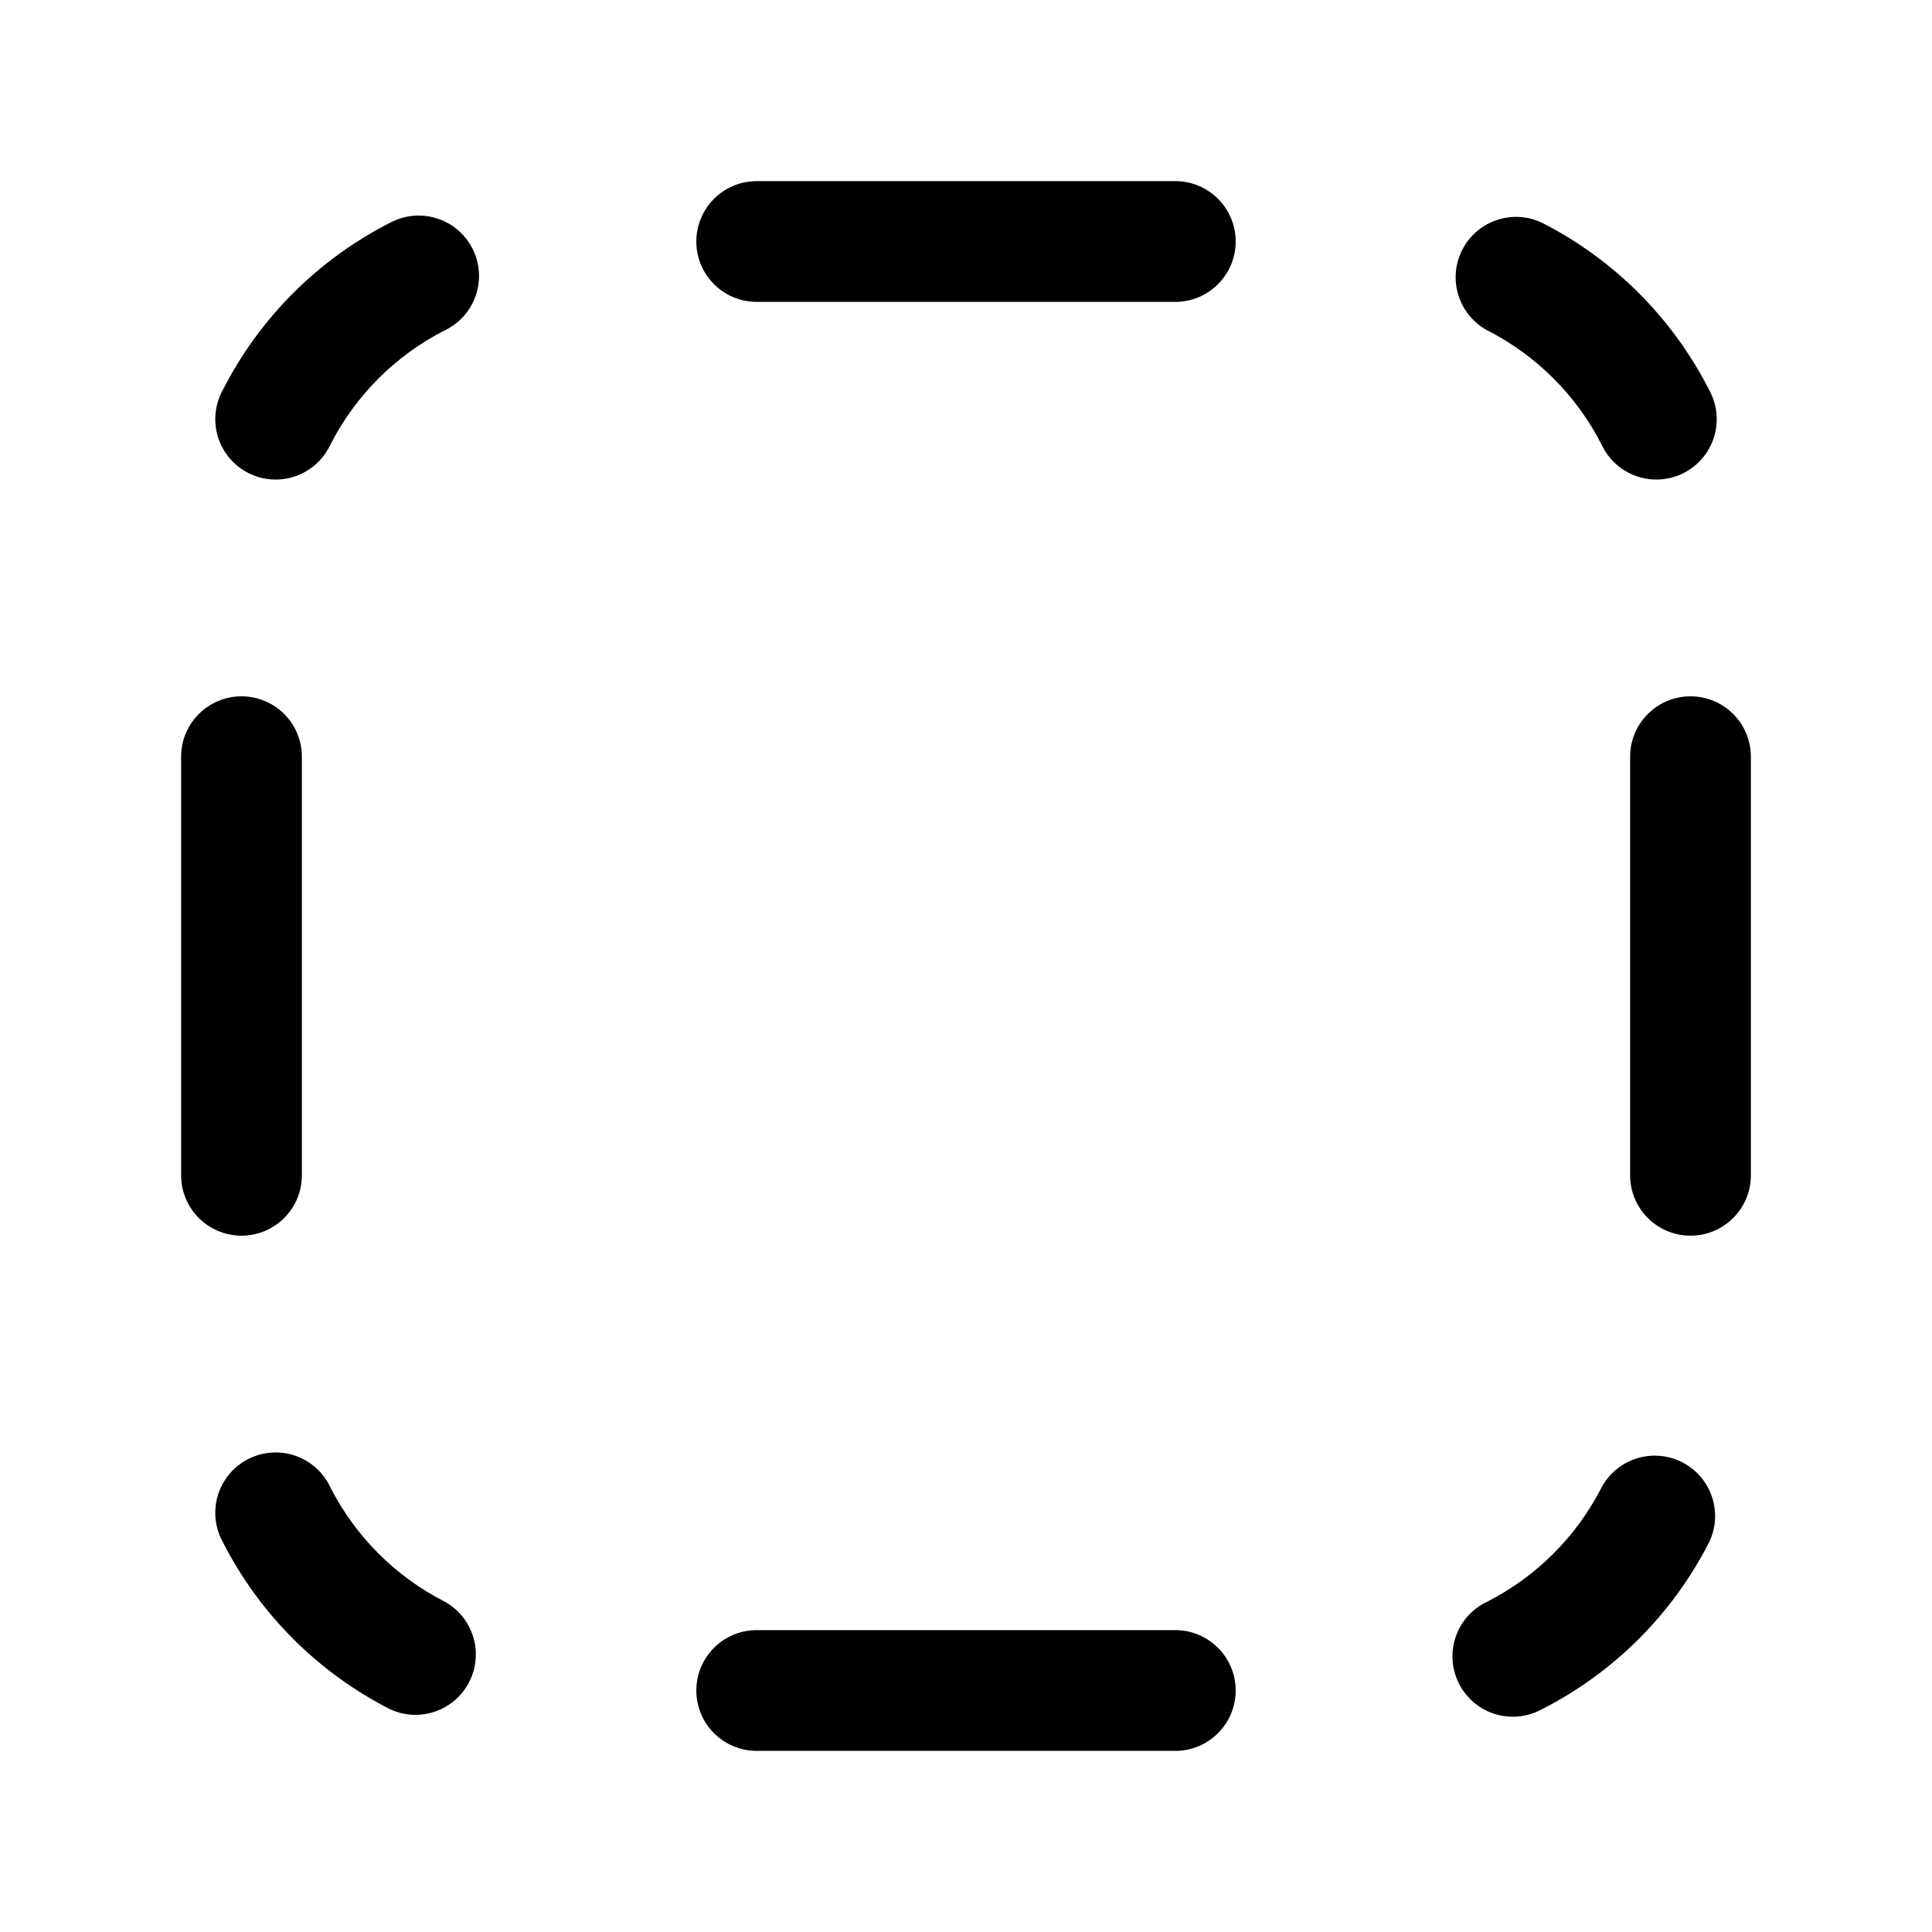
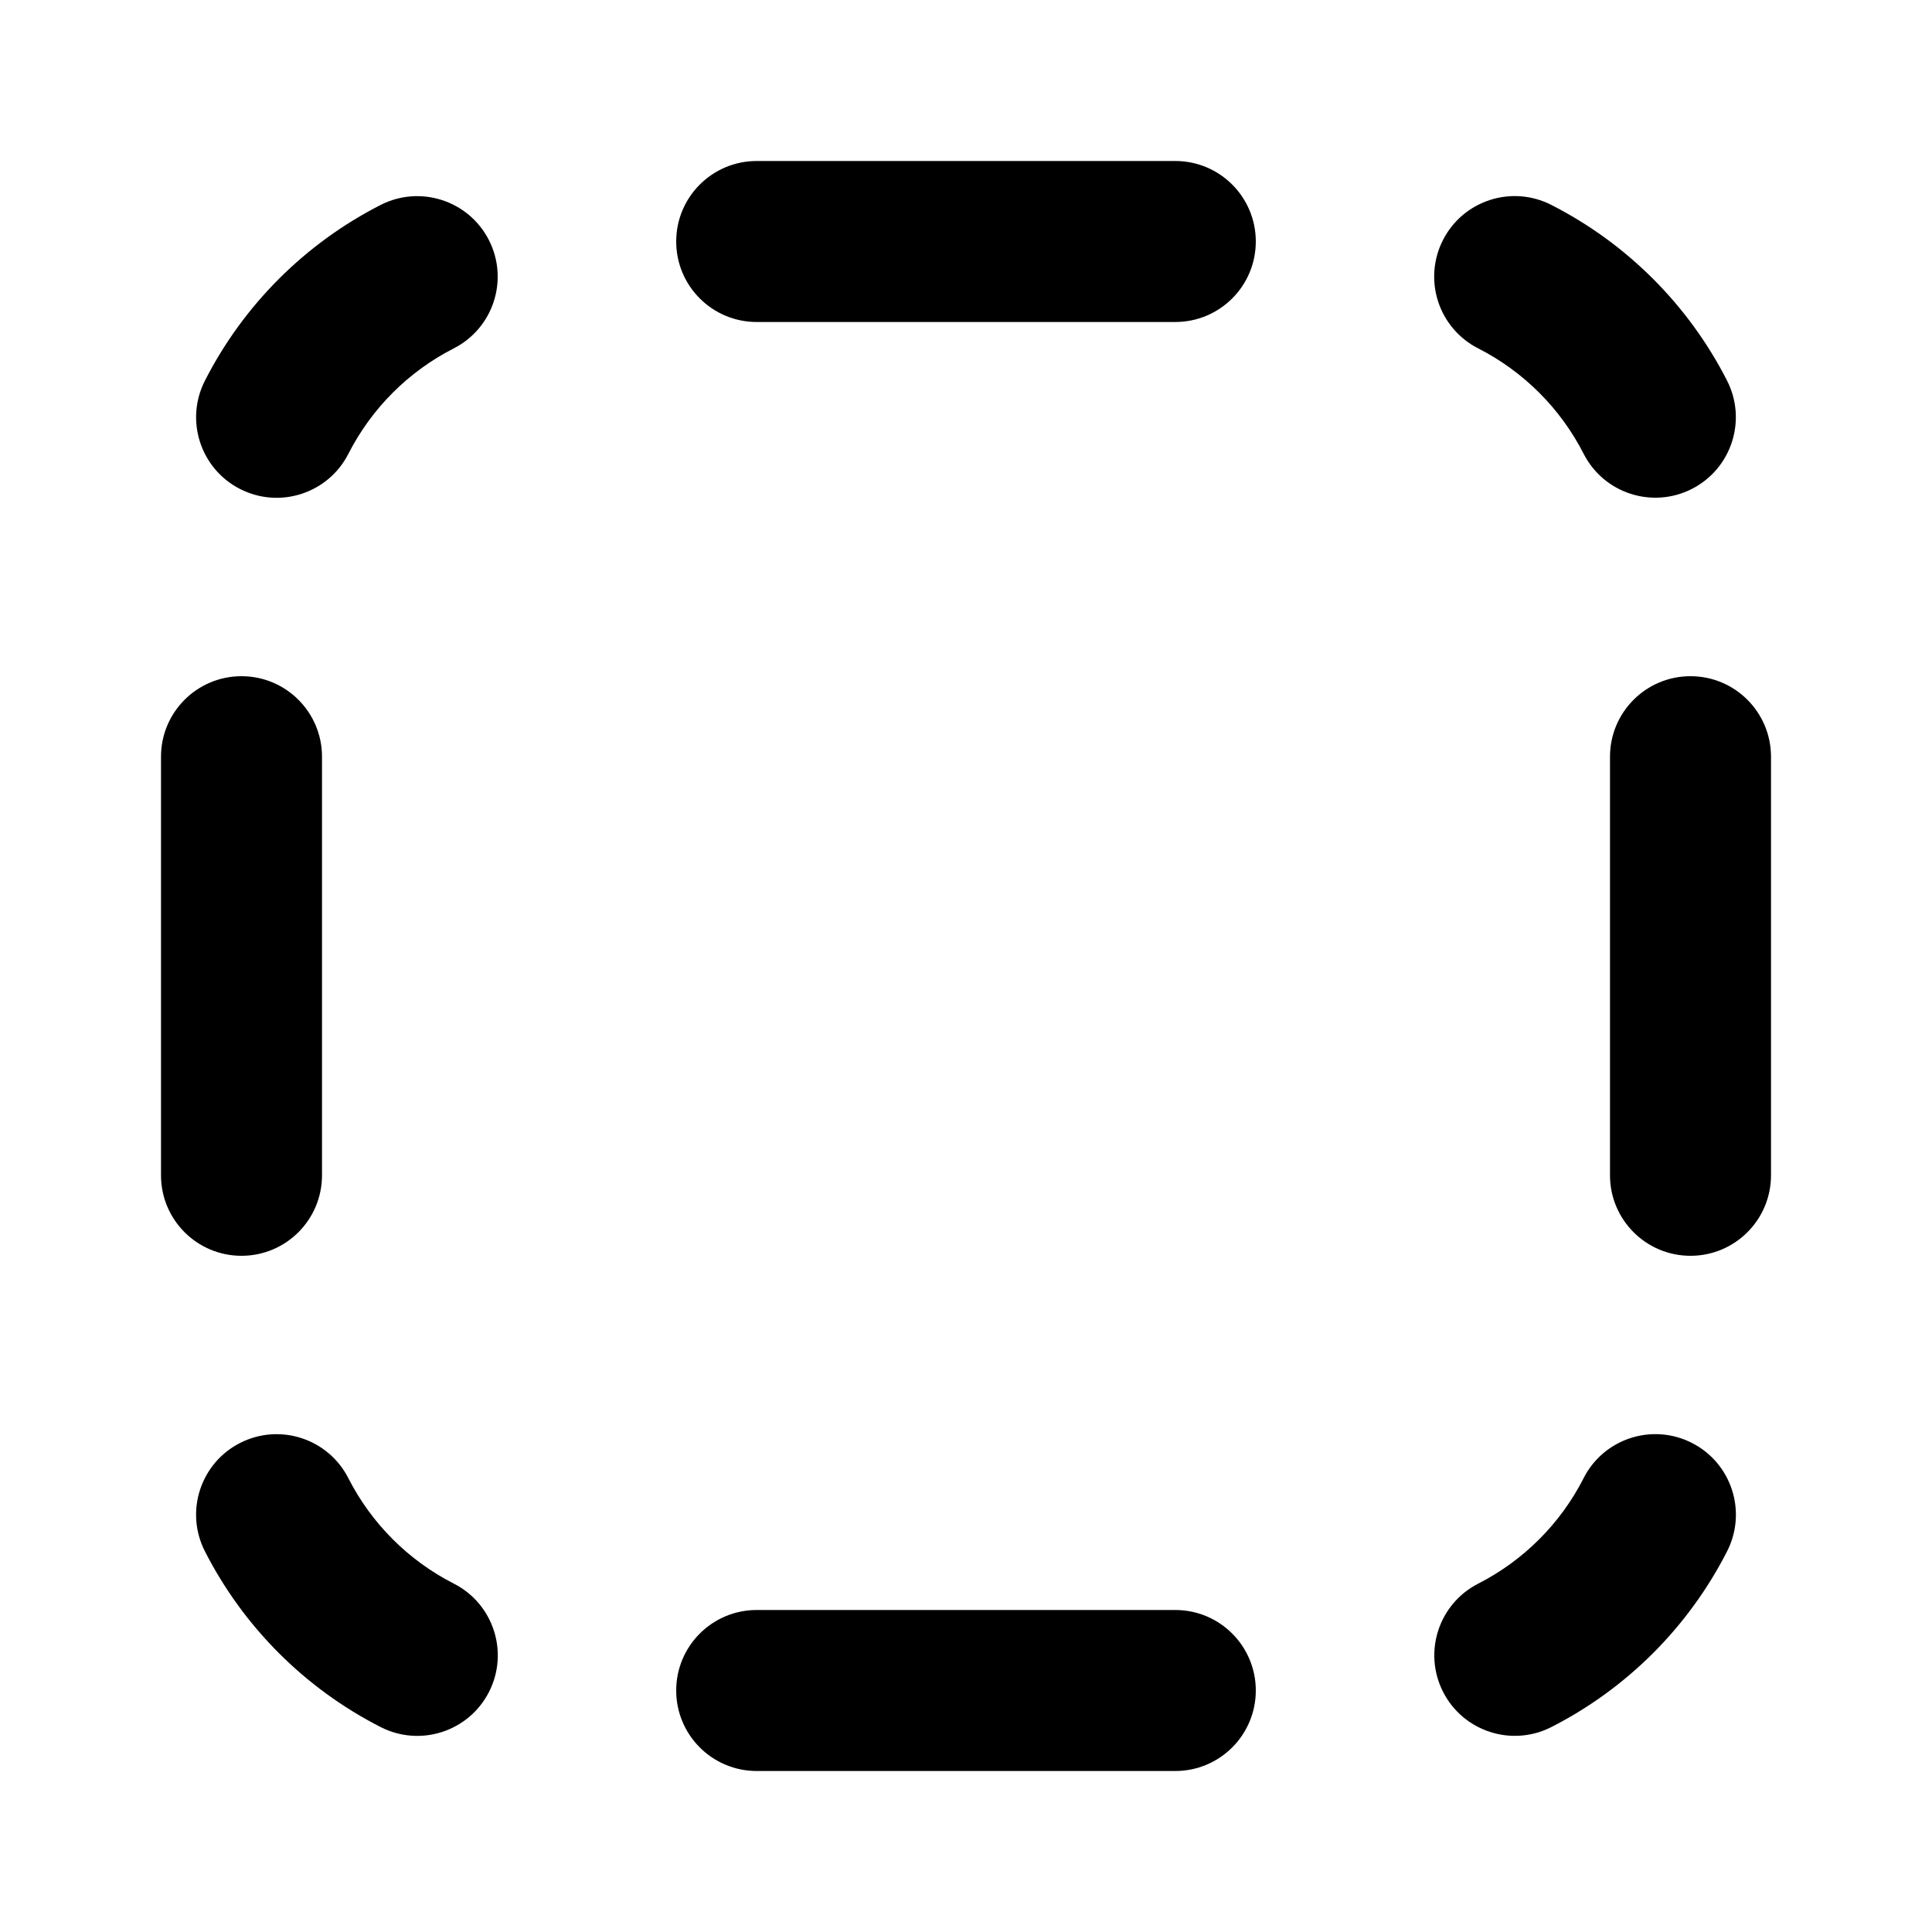
<svg xmlns="http://www.w3.org/2000/svg" width="24" height="24" fill="currentColor" viewBox="0 0 24 24">
-   <path d="M9.4 2.25a.75.75 0 0 0 0 1.5h5.2a.75.75 0 0 0 0-1.5zM5.525 4.104a.75.75 0 1 0-.681-1.336 4.75 4.75 0 0 0-2.076 2.076.75.75 0 1 0 1.336.68 3.25 3.25 0 0 1 1.42-1.42m13.633-1.336a.75.75 0 0 0-.681 1.336 3.25 3.25 0 0 1 1.42 1.42.75.75 0 1 0 1.336-.68 4.75 4.75 0 0 0-2.075-2.076M3.75 9.4a.75.75 0 0 0-1.5 0v5.2a.75.75 0 0 0 1.5 0zm18 0a.75.75 0 0 0-1.5 0v5.2a.75.75 0 0 0 1.5 0zM4.104 18.476a.75.75 0 1 0-1.336.68 4.75 4.75 0 0 0 2.076 2.076.75.75 0 0 0 .68-1.336 3.25 3.25 0 0 1-1.42-1.42m17.128.681a.75.75 0 0 0-1.336-.681 3.25 3.25 0 0 1-1.42 1.42.75.75 0 1 0 .68 1.336 4.75 4.75 0 0 0 2.076-2.075M9.4 20.25a.75.75 0 0 0 0 1.5h5.2a.75.75 0 0 0 0-1.5z" />
+   <path d="M14.6 20a1 1 0 1 1 0 2H9.4a1 1 0 1 1 0-2zM2.982 17.925a1 1 0 0 1 1.345.437 3 3 0 0 0 1.31 1.31 1 1 0 0 1-.907 1.783 5 5 0 0 1-2.185-2.185 1 1 0 0 1 .437-1.345m16.69.437a1 1 0 0 1 1.783.908 5 5 0 0 1-2.185 2.185 1 1 0 0 1-.908-1.782 3 3 0 0 0 1.31-1.31M2 14.6V9.4a1 1 0 0 1 2 0v5.2a1 1 0 1 1-2 0m18 0V9.4a1 1 0 1 1 2 0v5.2a1 1 0 1 1-2 0M4.73 2.545a1 1 0 0 1 .908 1.782 3 3 0 0 0-1.31 1.31 1 1 0 0 1-1.783-.907A5 5 0 0 1 4.73 2.545m13.195.437a1 1 0 0 1 1.345-.437 5 5 0 0 1 2.185 2.185 1 1 0 0 1-1.782.908 3 3 0 0 0-1.31-1.31 1 1 0 0 1-.438-1.346M14.6 2a1 1 0 1 1 0 2H9.4a1 1 0 0 1 0-2z" />
</svg>
